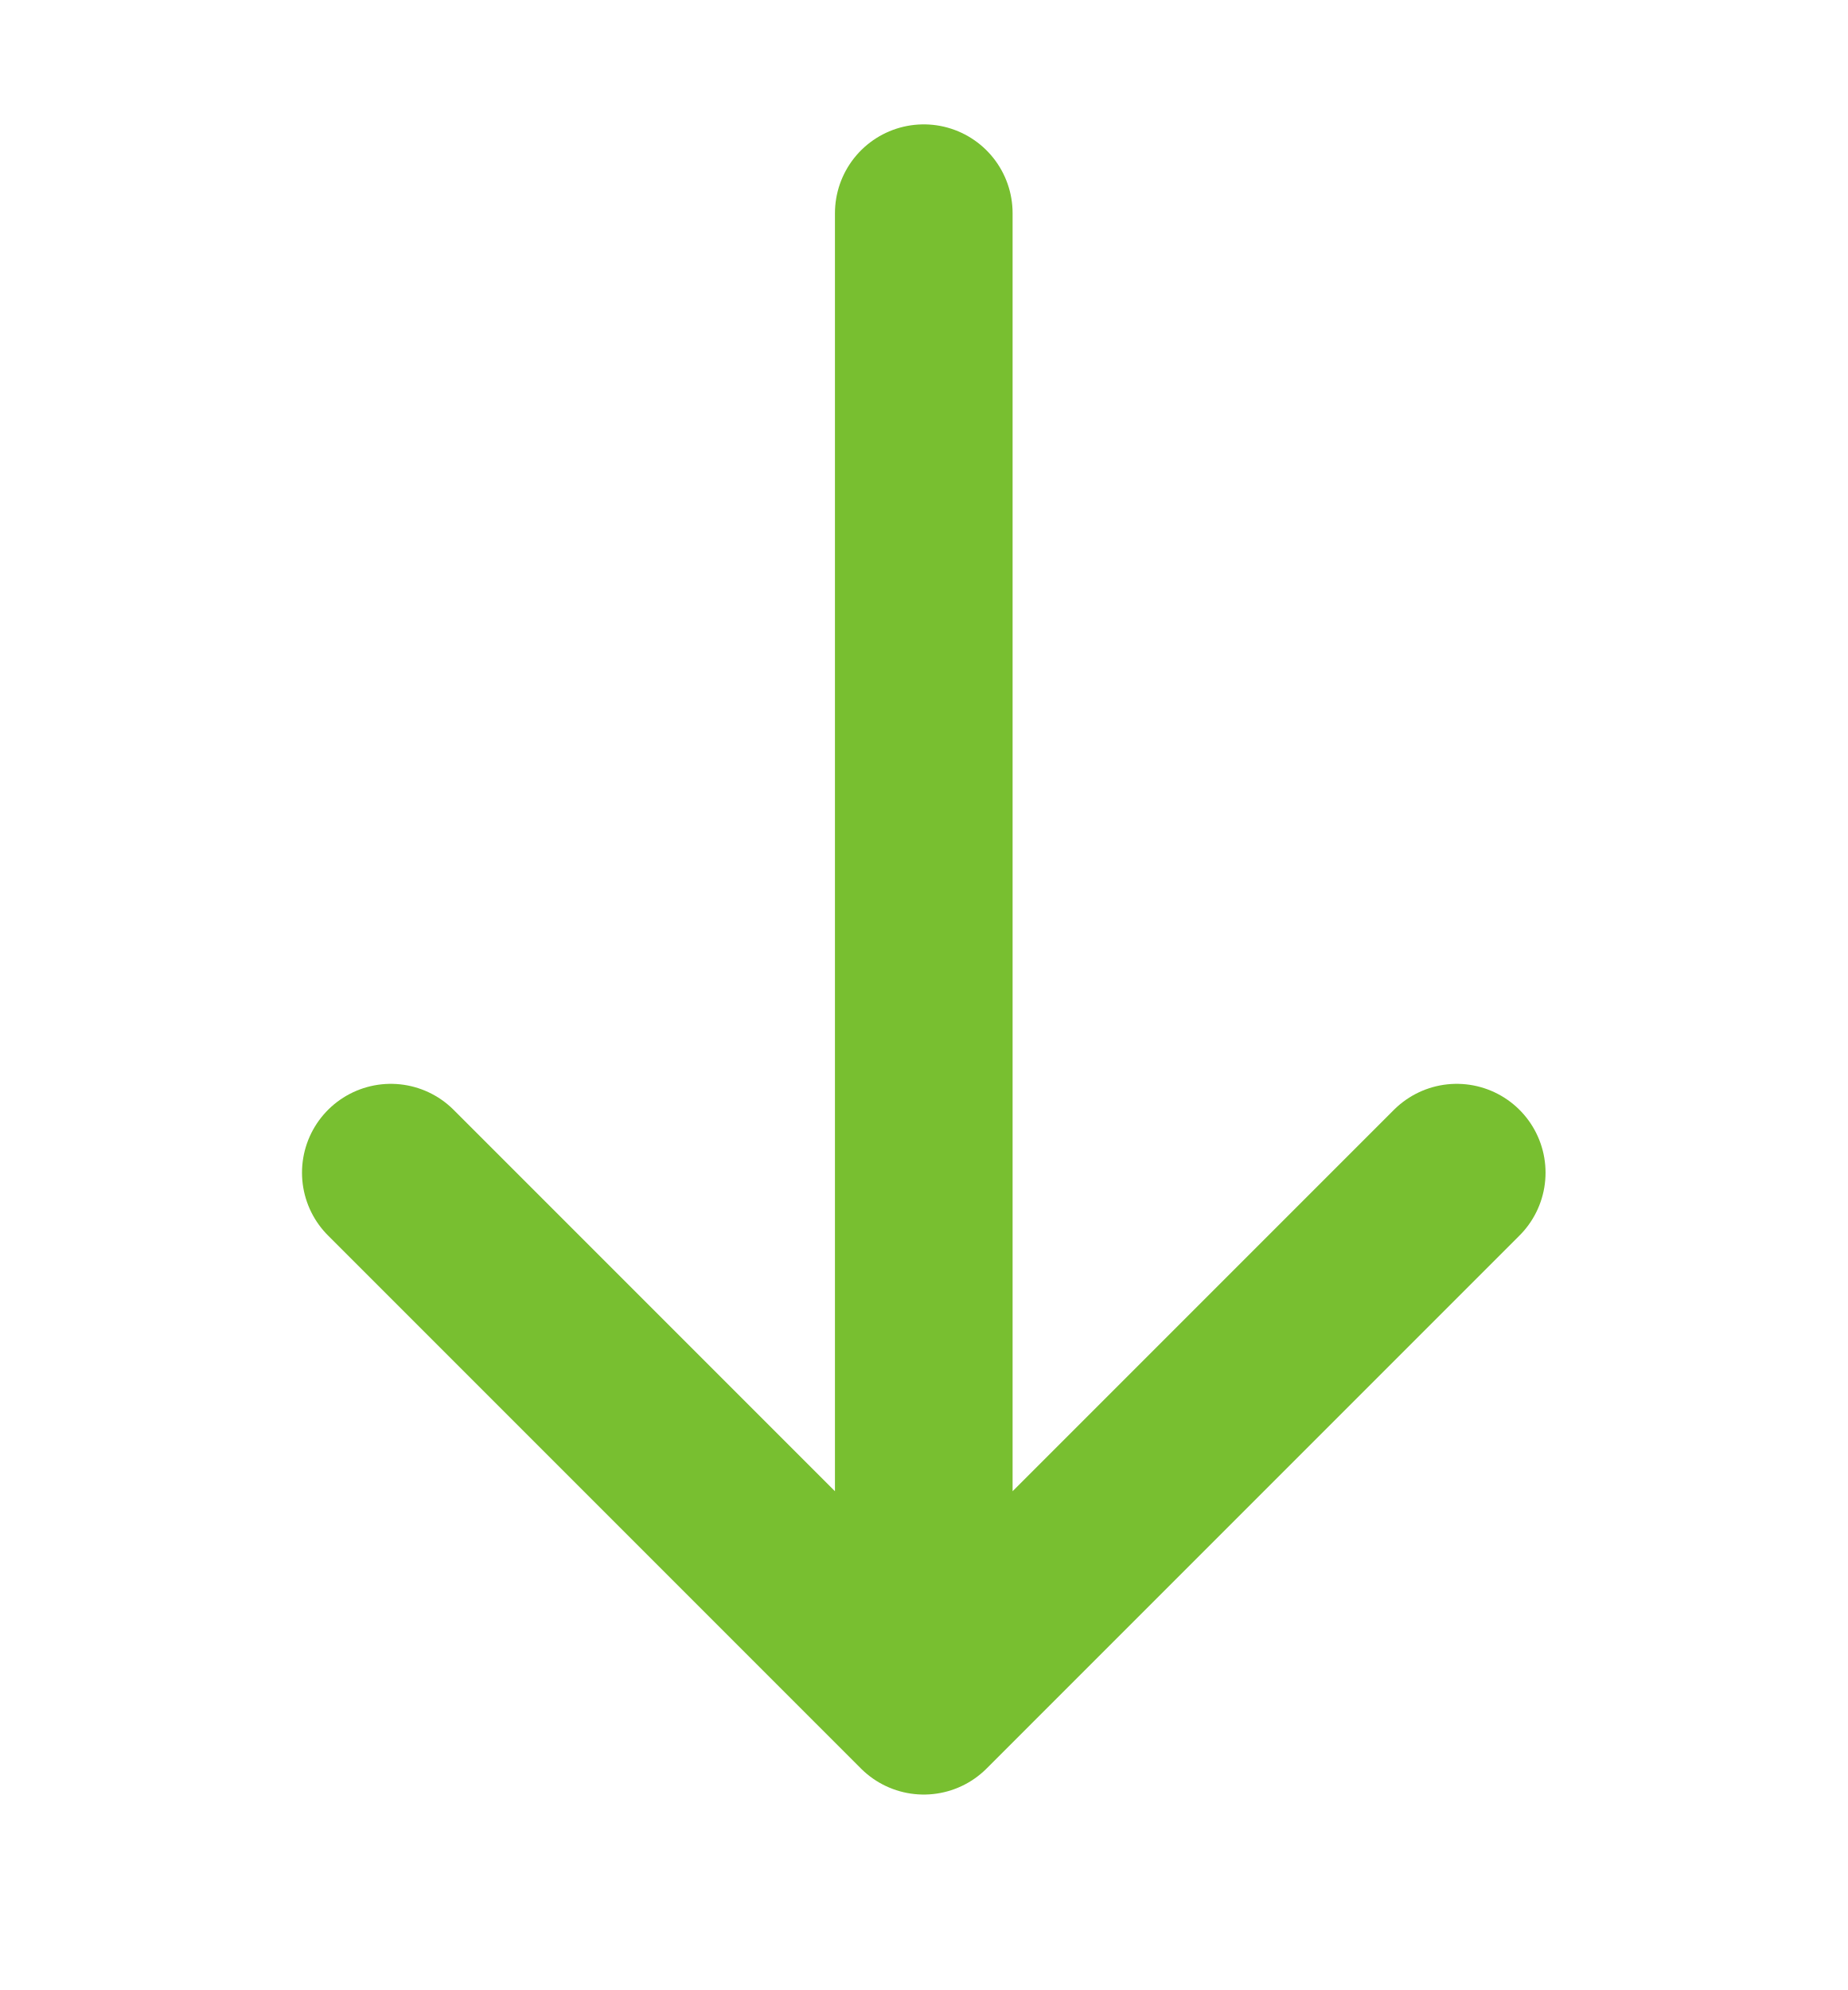
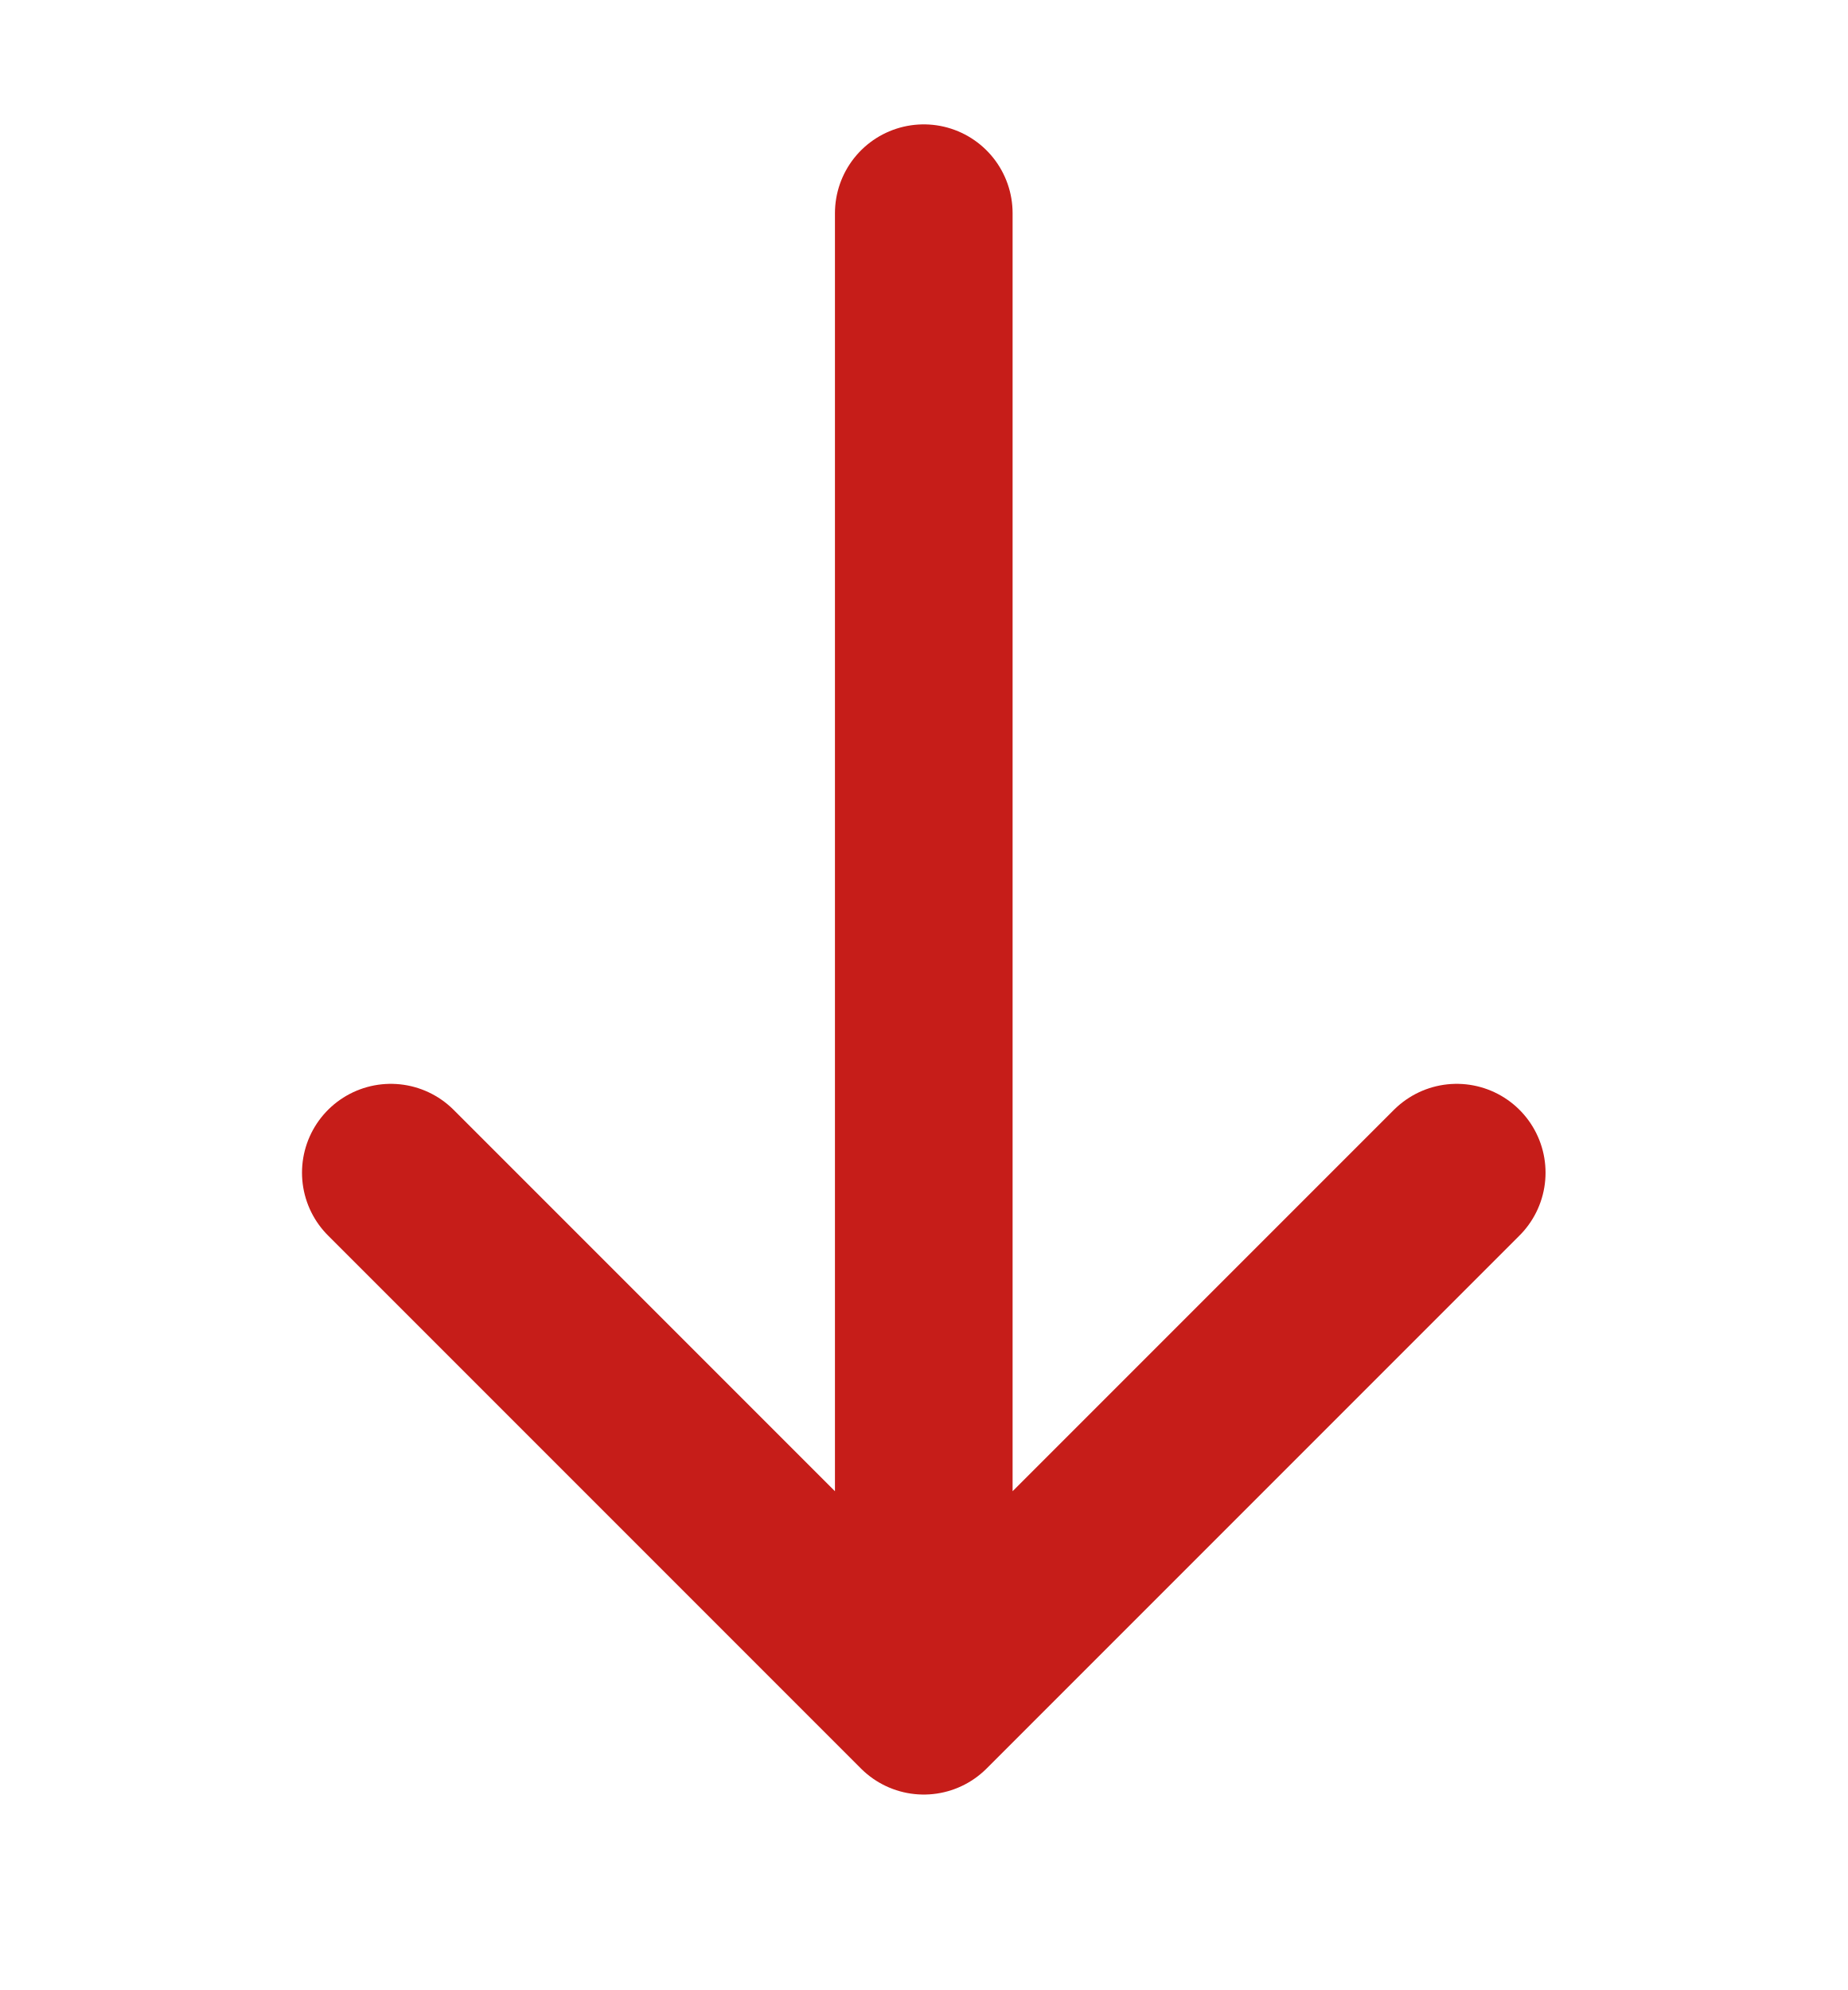
<svg xmlns="http://www.w3.org/2000/svg" viewBox="0 0 52 56" fill="none">
-   <path d="M26 6v40M11 33l15 15 15-15" stroke="#78BF30" stroke-width="5" stroke-linecap="round" stroke-linejoin="round" />
+   <path d="M26 6v40M11 33l15 15 15-15" stroke="#C61D19" stroke-width="5" stroke-linecap="round" stroke-linejoin="round" />
</svg>
